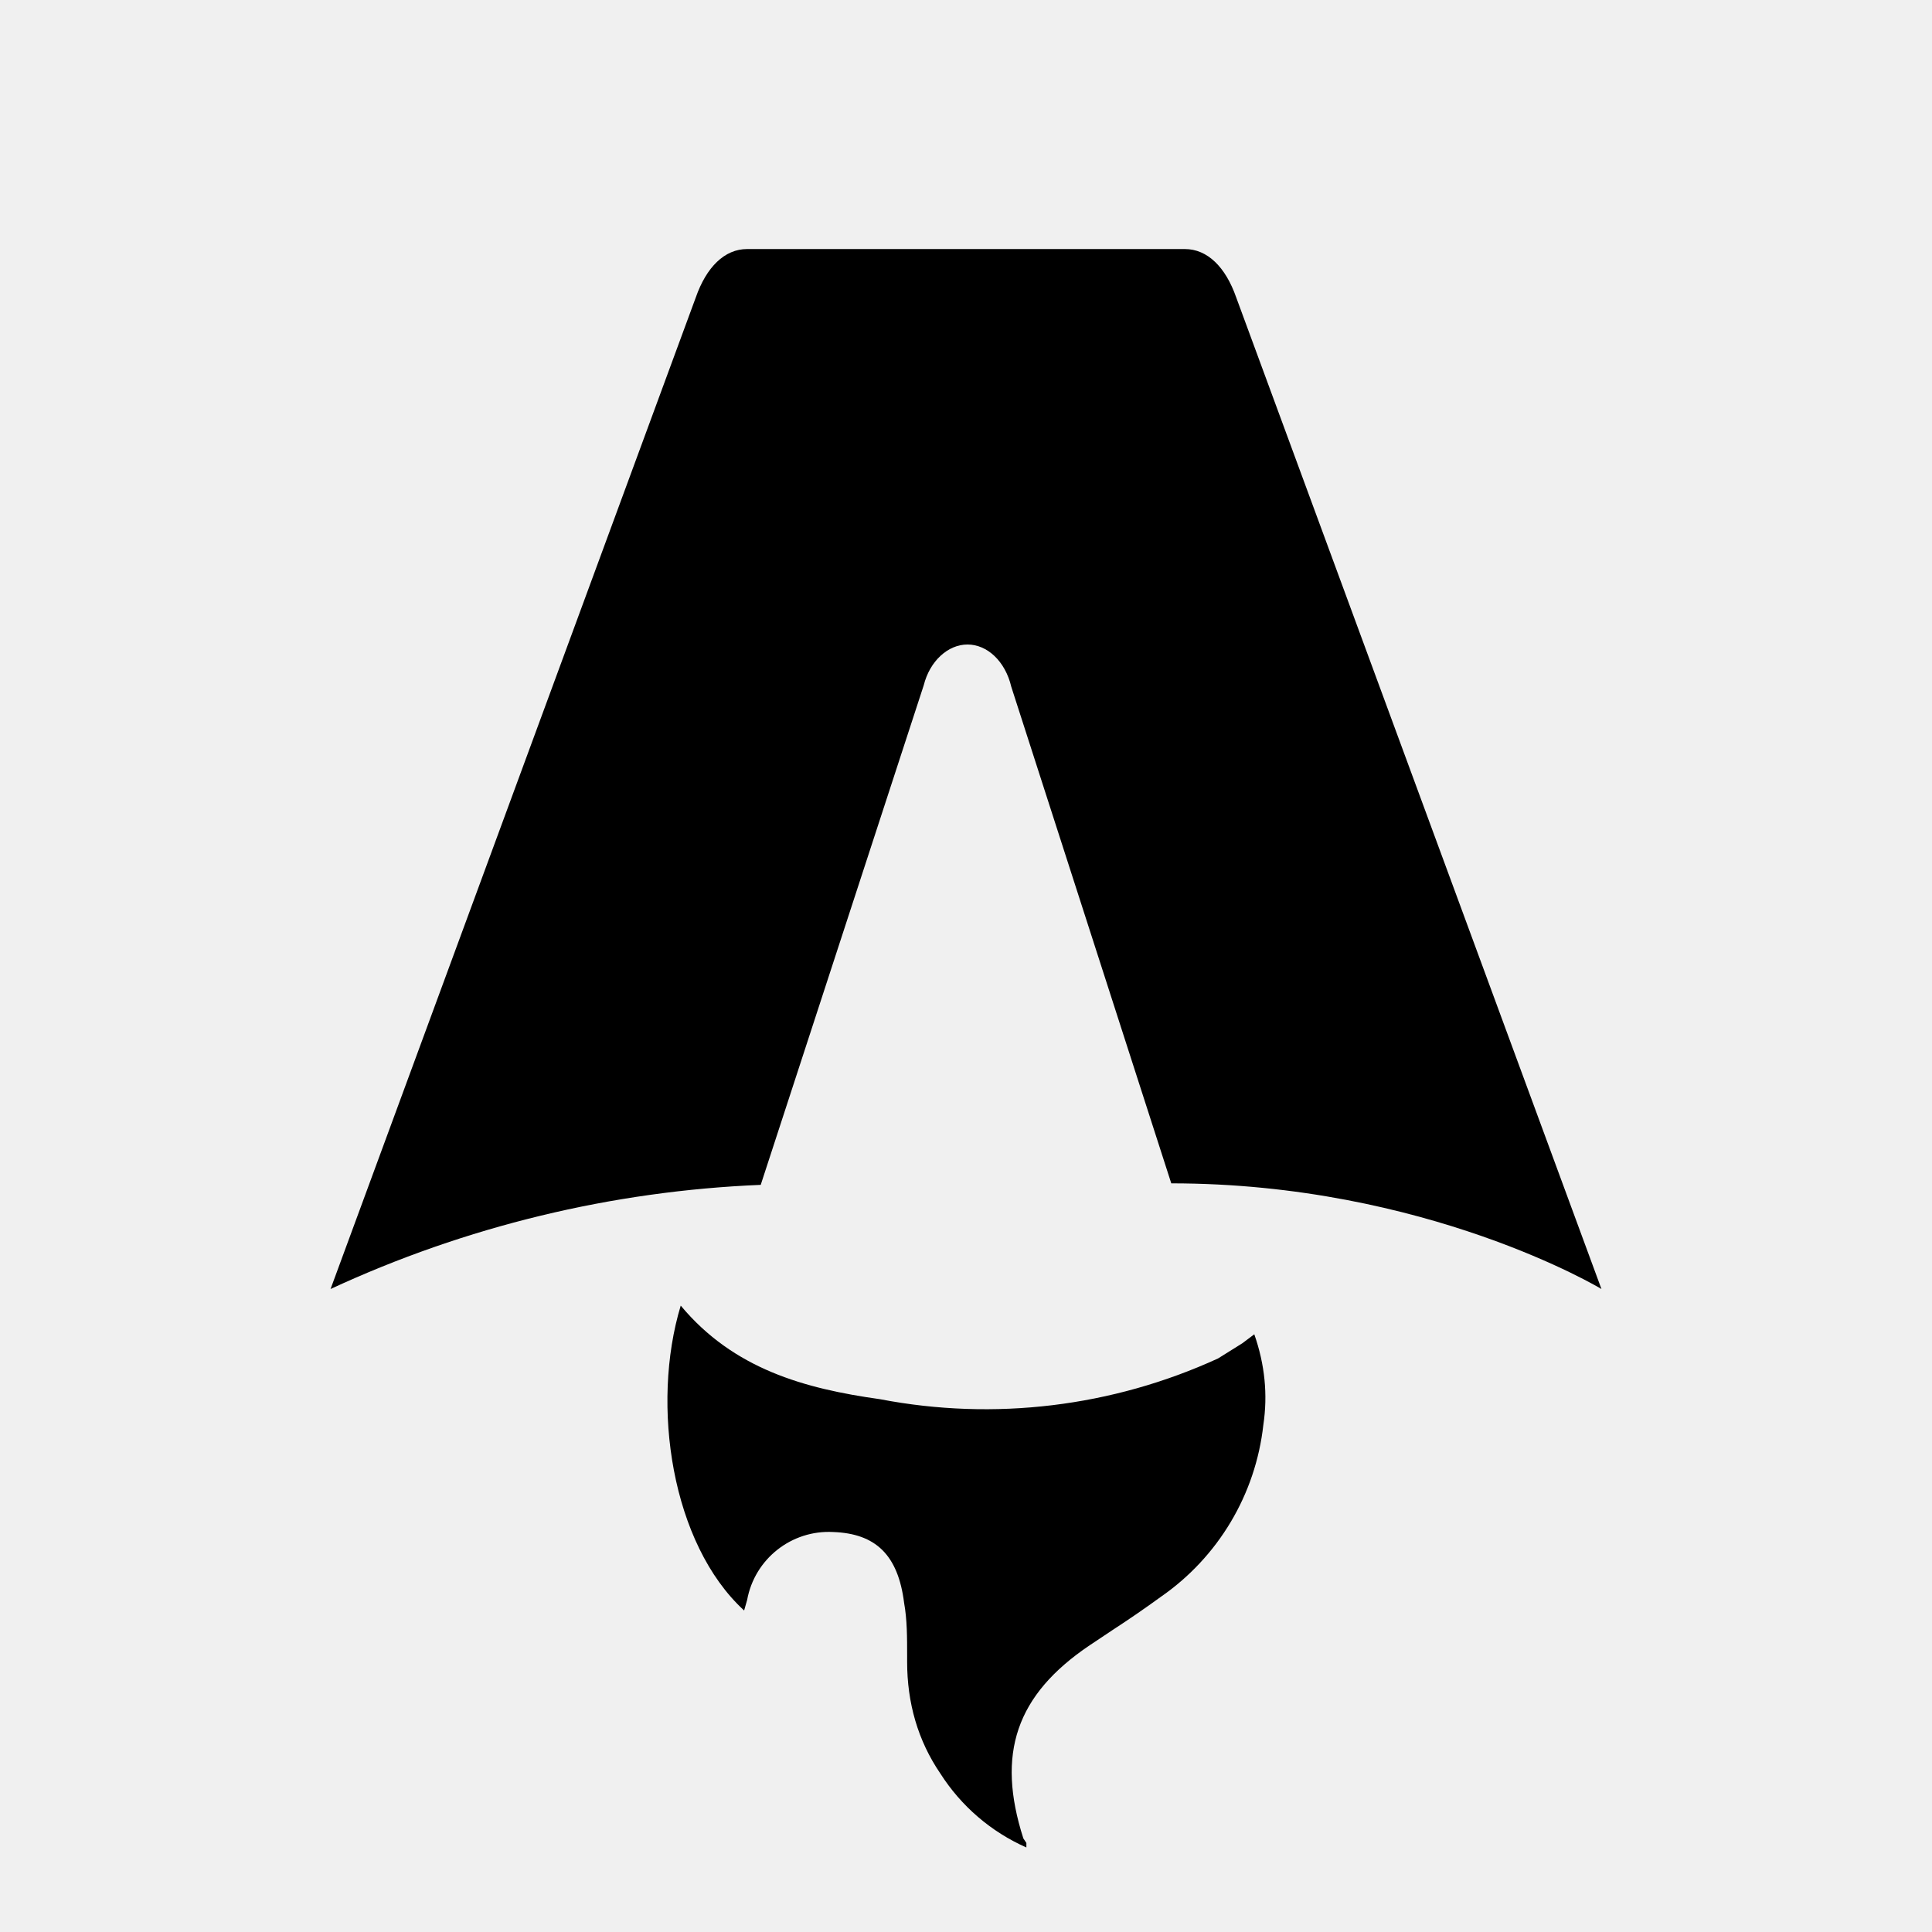
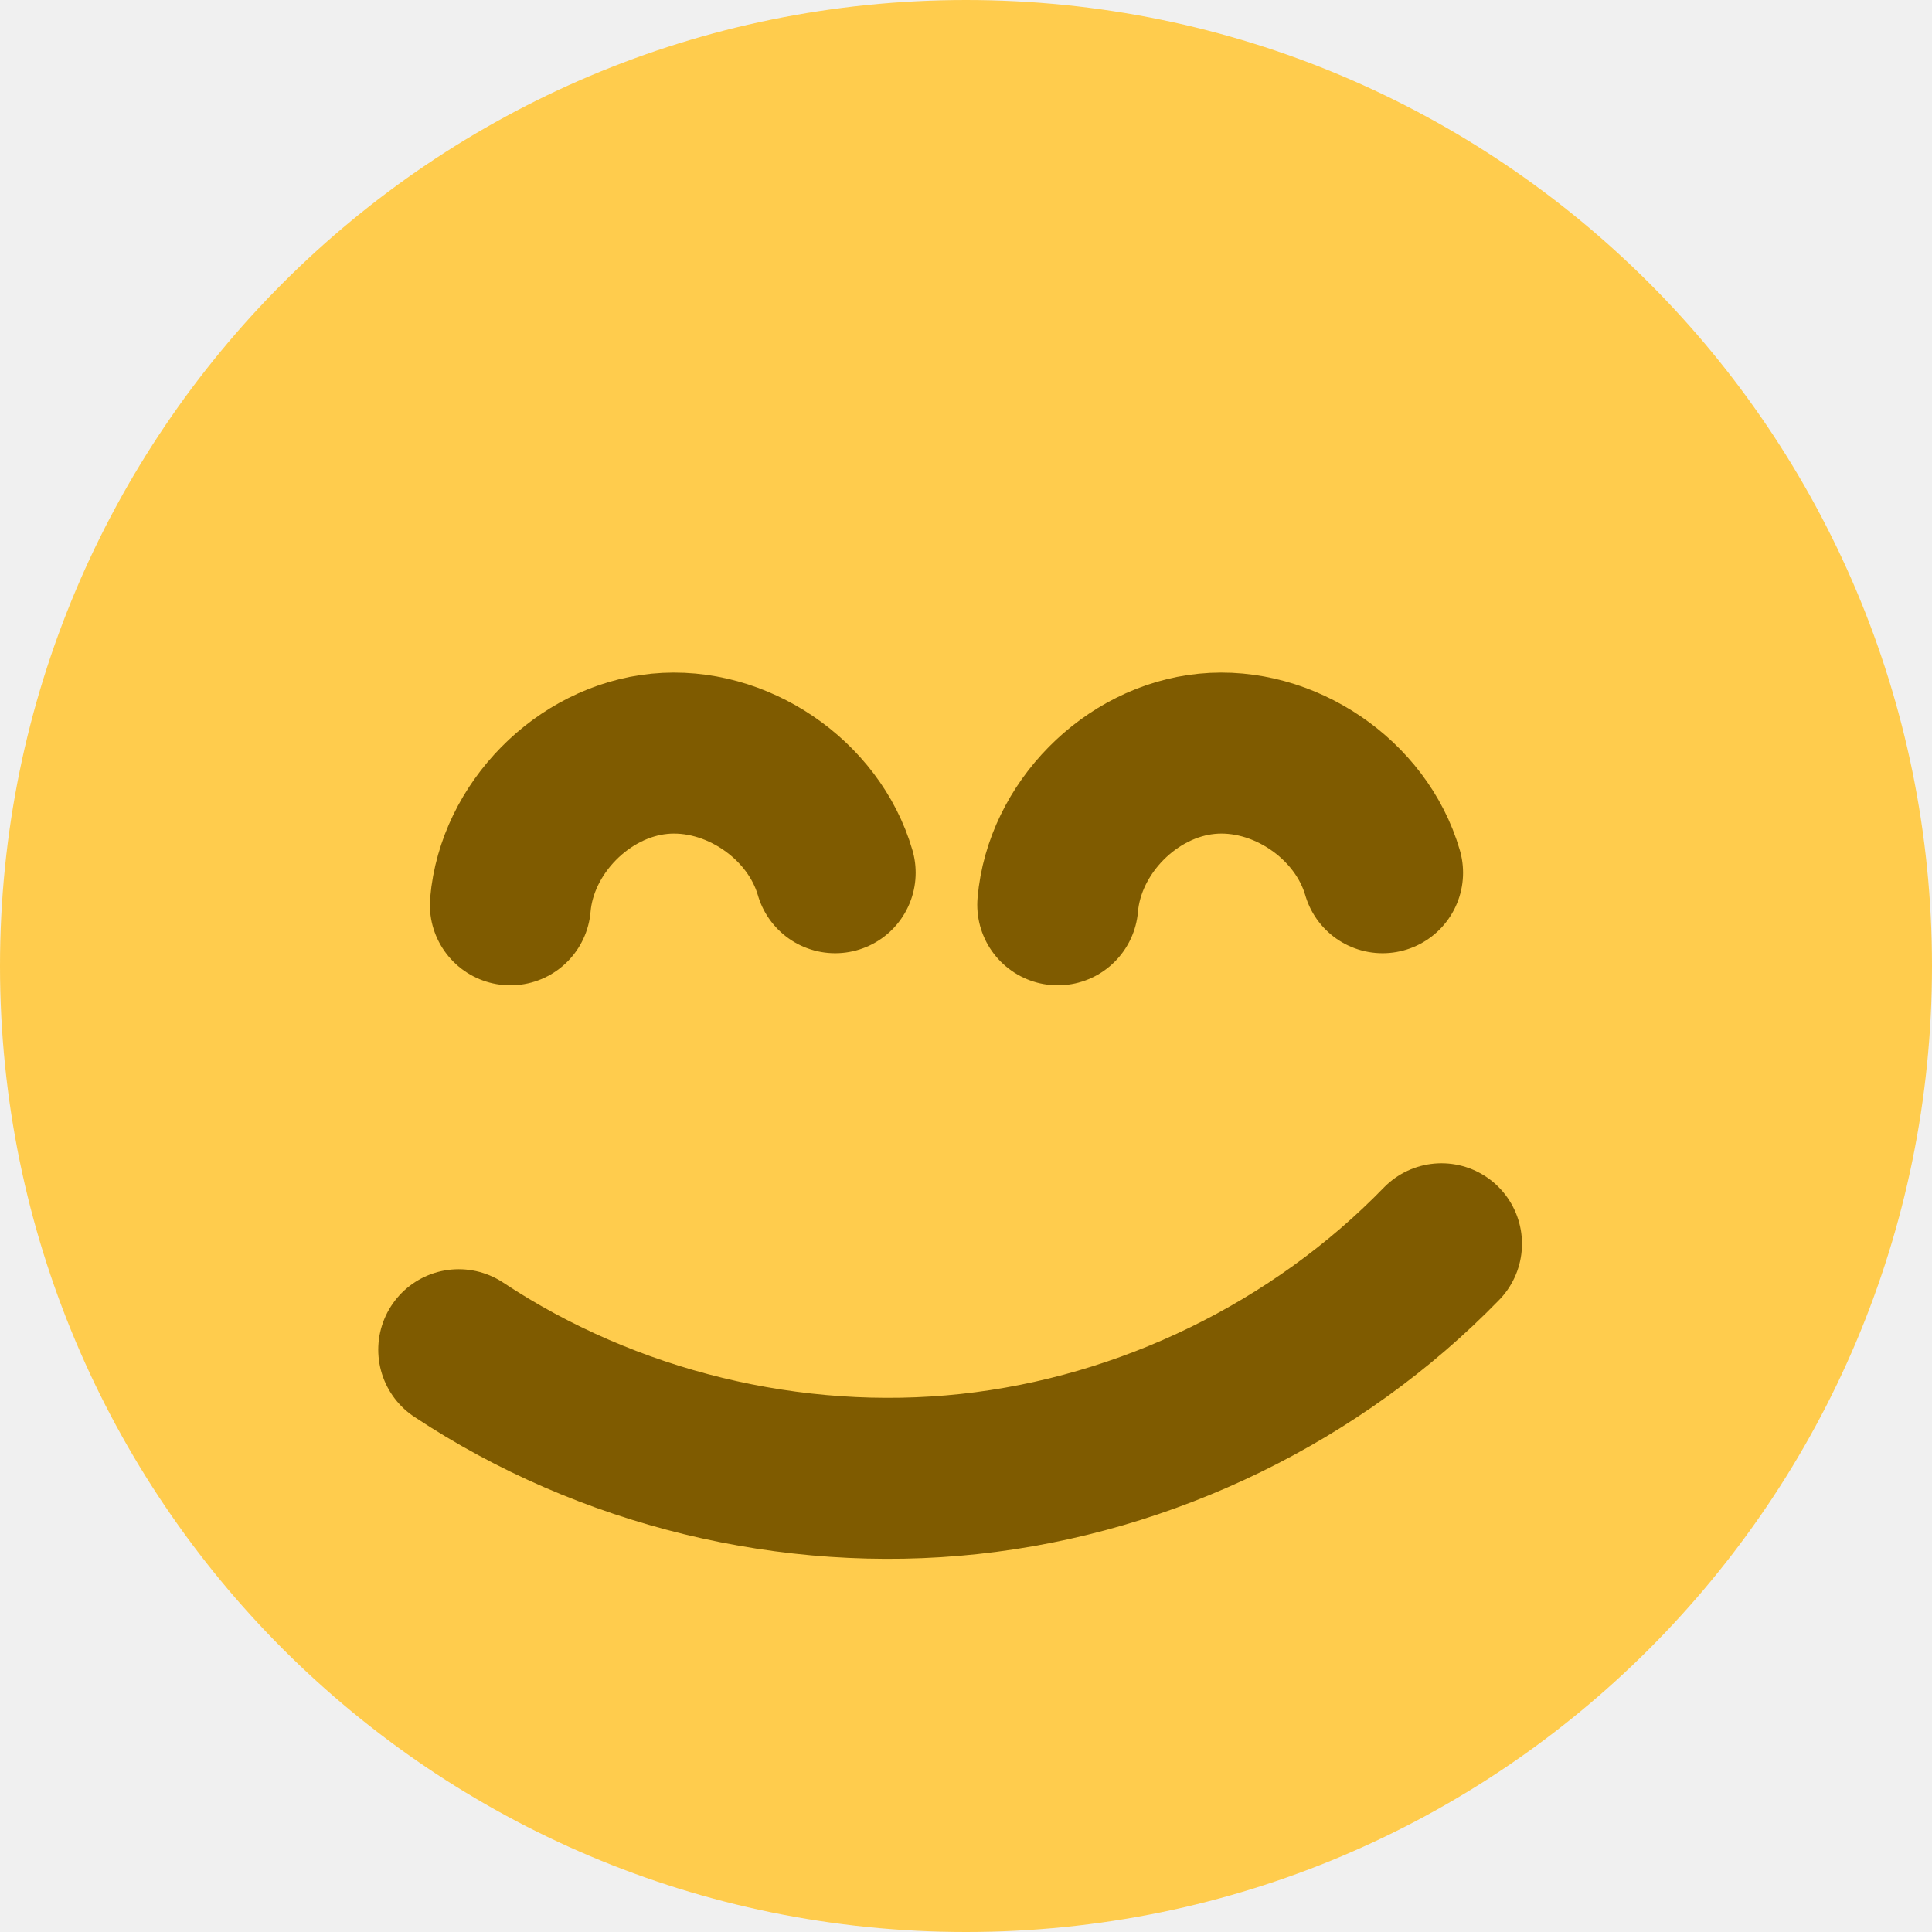
- <svg xmlns="http://www.w3.org/2000/svg" fill="none" viewBox="0 0 128 128">
-   <path d="M50.4 78.5a75.1 75.1 0 0 0-28.5 6.9l24.2-65.7c.7-2 1.9-3.2 3.4-3.2h29c1.5 0 2.7 1.2 3.4 3.2l24.2 65.7s-11.6-7-28.5-7L67 45.5c-.4-1.7-1.6-2.8-2.9-2.8-1.3 0-2.5 1.1-2.9 2.7L50.4 78.5Zm-1.1 28.2Zm-4.2-20.2c-2 6.6-.6 15.8 4.2 20.2a17.5 17.5 0 0 1 .2-.7 5.5 5.5 0 0 1 5.7-4.5c2.8.1 4.3 1.5 4.7 4.7.2 1.1.2 2.3.2 3.5v.4c0 2.7.7 5.2 2.2 7.4a13 13 0 0 0 5.7 4.9v-.3l-.2-.3c-1.8-5.6-.5-9.5 4.4-12.8l1.5-1a73 73 0 0 0 3.2-2.2 16 16 0 0 0 6.8-11.4c.3-2 .1-4-.6-6l-.8.6-1.6 1a37 37 0 0 1-22.4 2.7c-5-.7-9.7-2-13.2-6.2Z" />
-   <style>
-         path { fill: #000; }
-         @media (prefers-color-scheme: dark) {
-             path { fill: #FFF; }
-         }
+ <svg xmlns="http://www.w3.org/2000/svg" id="Layer_2" data-name="Layer 2" viewBox="0 0 180 180">
+   <defs>
+     <style>
+       .cls-1 {
+         fill: none;
+         stroke: #7f5b00;
+         stroke-linecap: round;
+         stroke-miterlimit: 10;
+         stroke-width: 15px;
+       }
+ 
+       .cls-2 {
+         fill: #ffcc4d;
+       }
    </style>
+   </defs>
+   <g id="Layer_2-2" data-name="Layer 2">
+     <circle class="cls-2" cx="90" cy="90" r="90" />
+     <path class="cls-1" d="M47.55,84.3c.61-7.12,6.77-13.37,13.89-14.07s14.38,4.22,16.37,11.08" />
+     <path class="cls-1" d="M98.55,84.3c.61-7.12,6.77-13.37,13.89-14.07s14.38,4.22,16.37,11.08" />
+     <path class="cls-1" d="M42.74,125.75c13.88,9.19,31.01,13.36,47.56,11.58s32.4-9.51,44-21.45" />
+   </g>
</svg>
